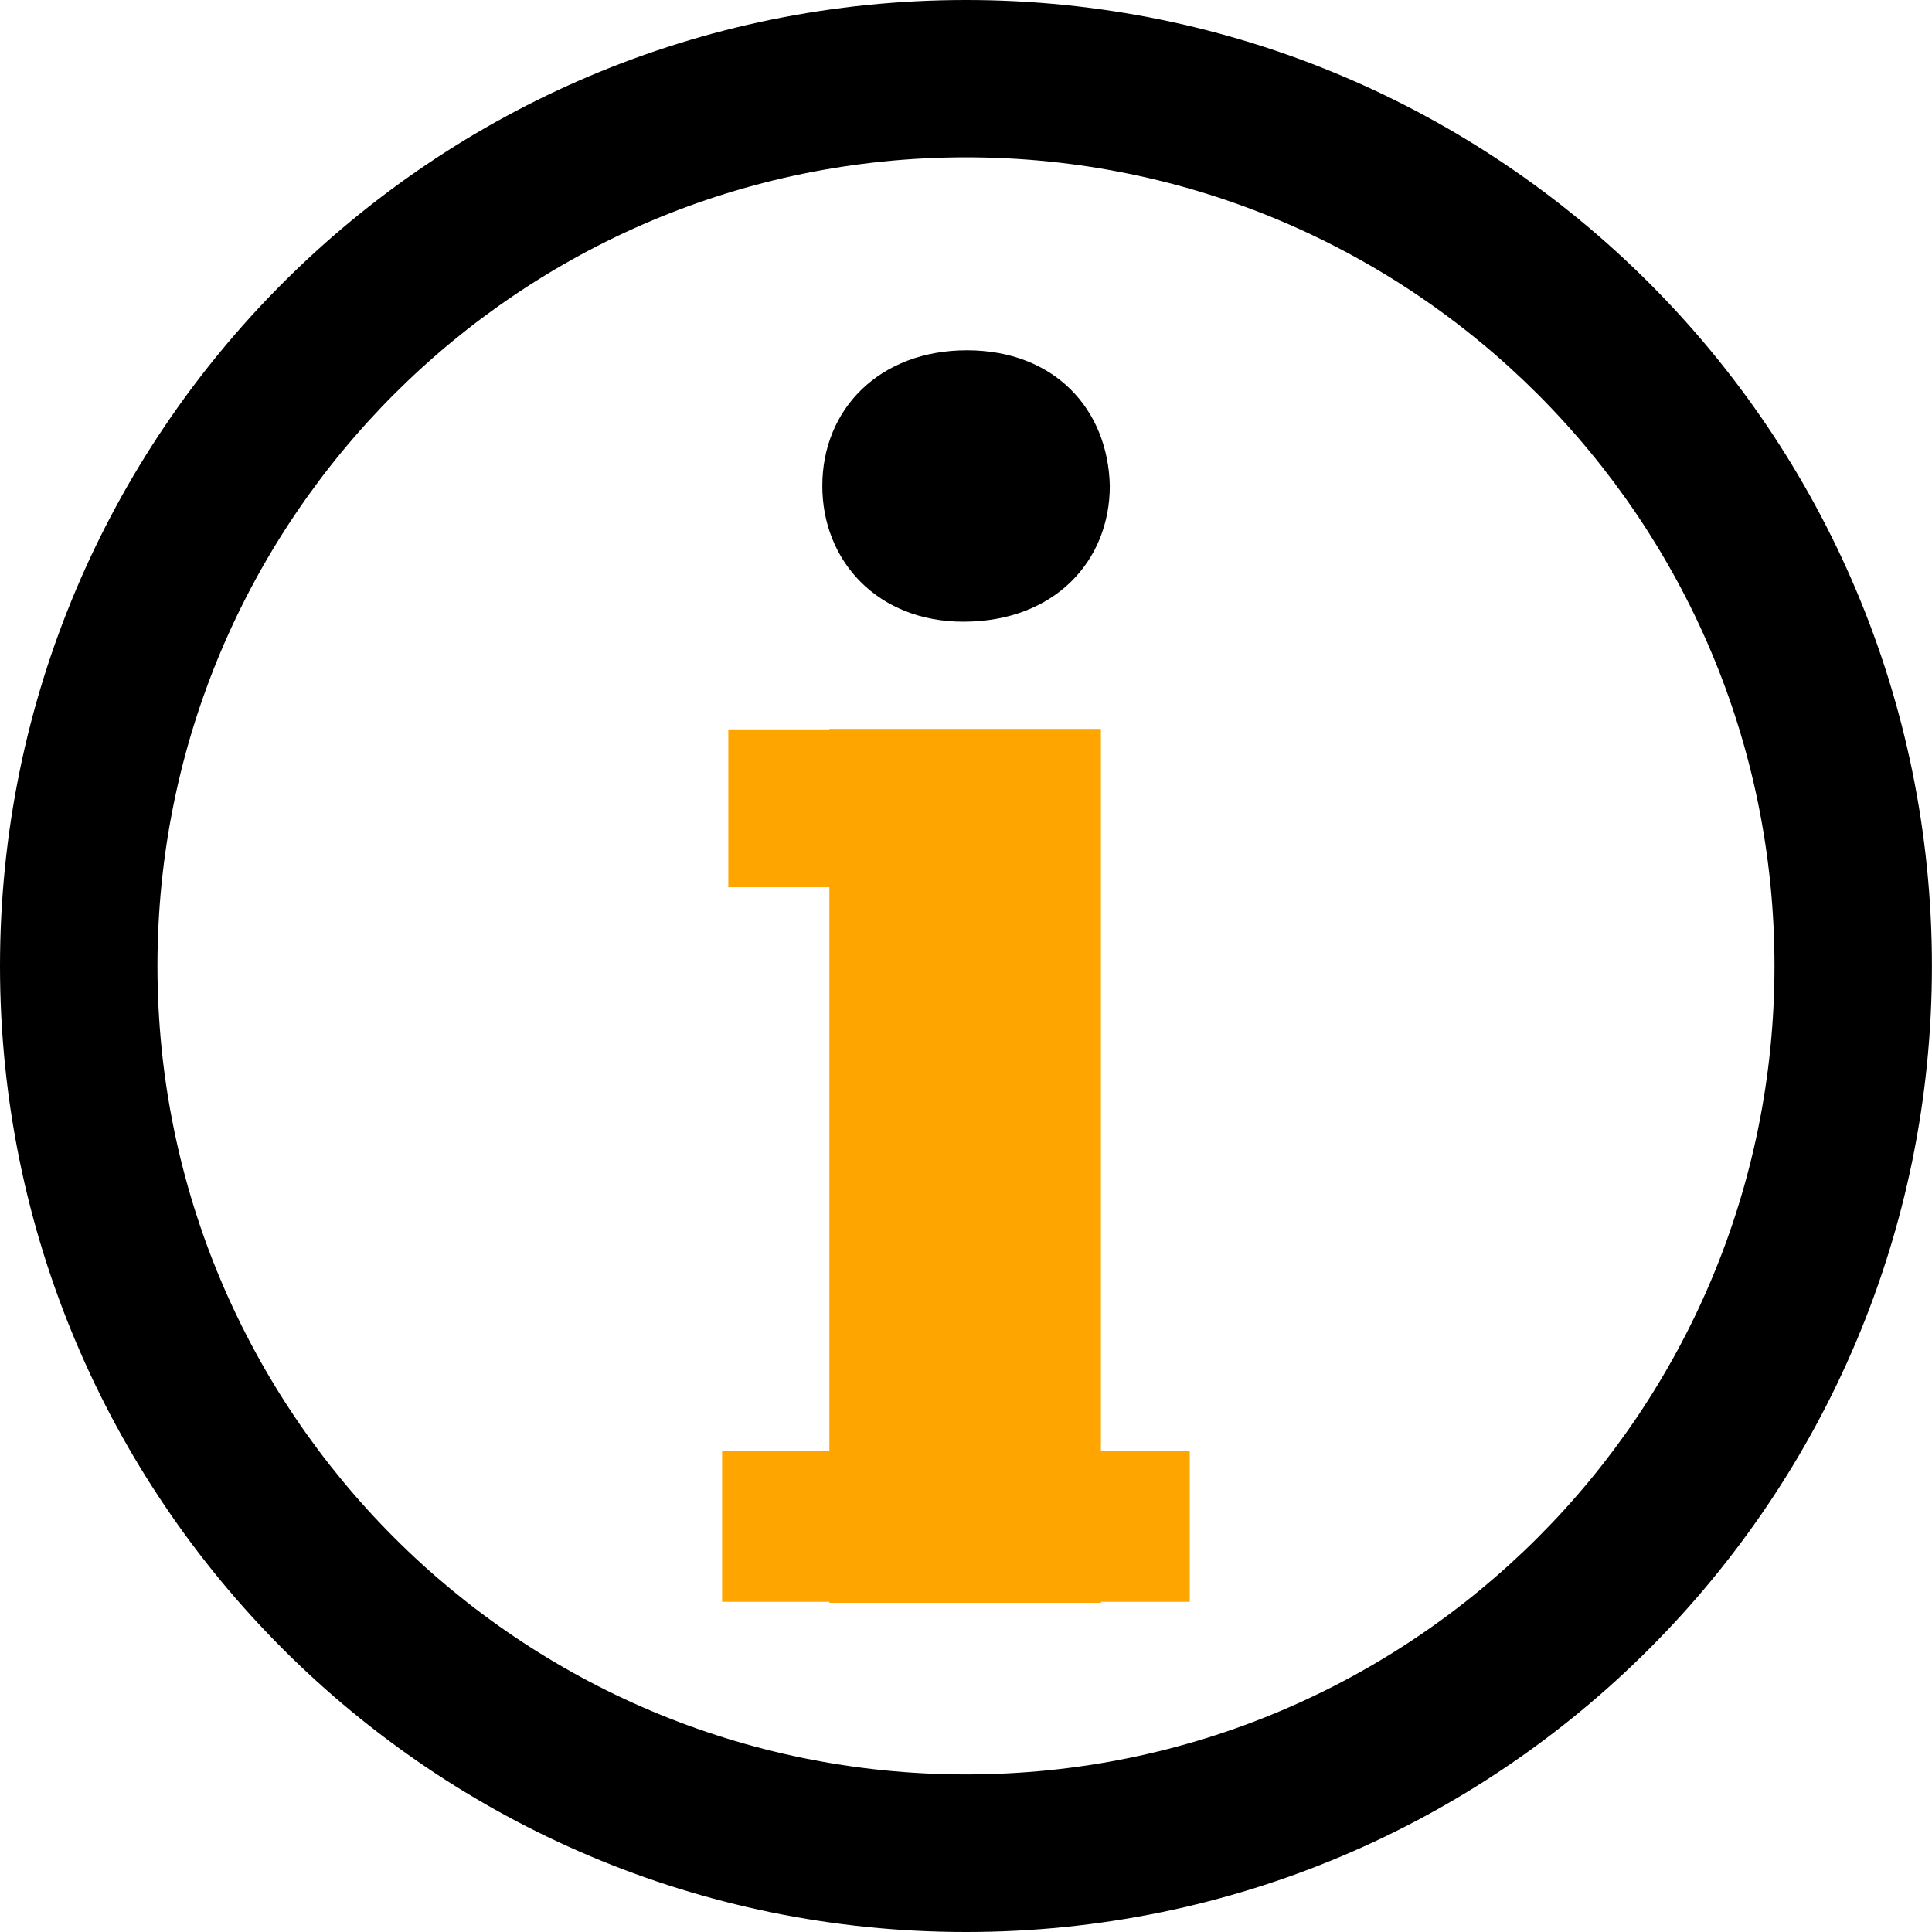
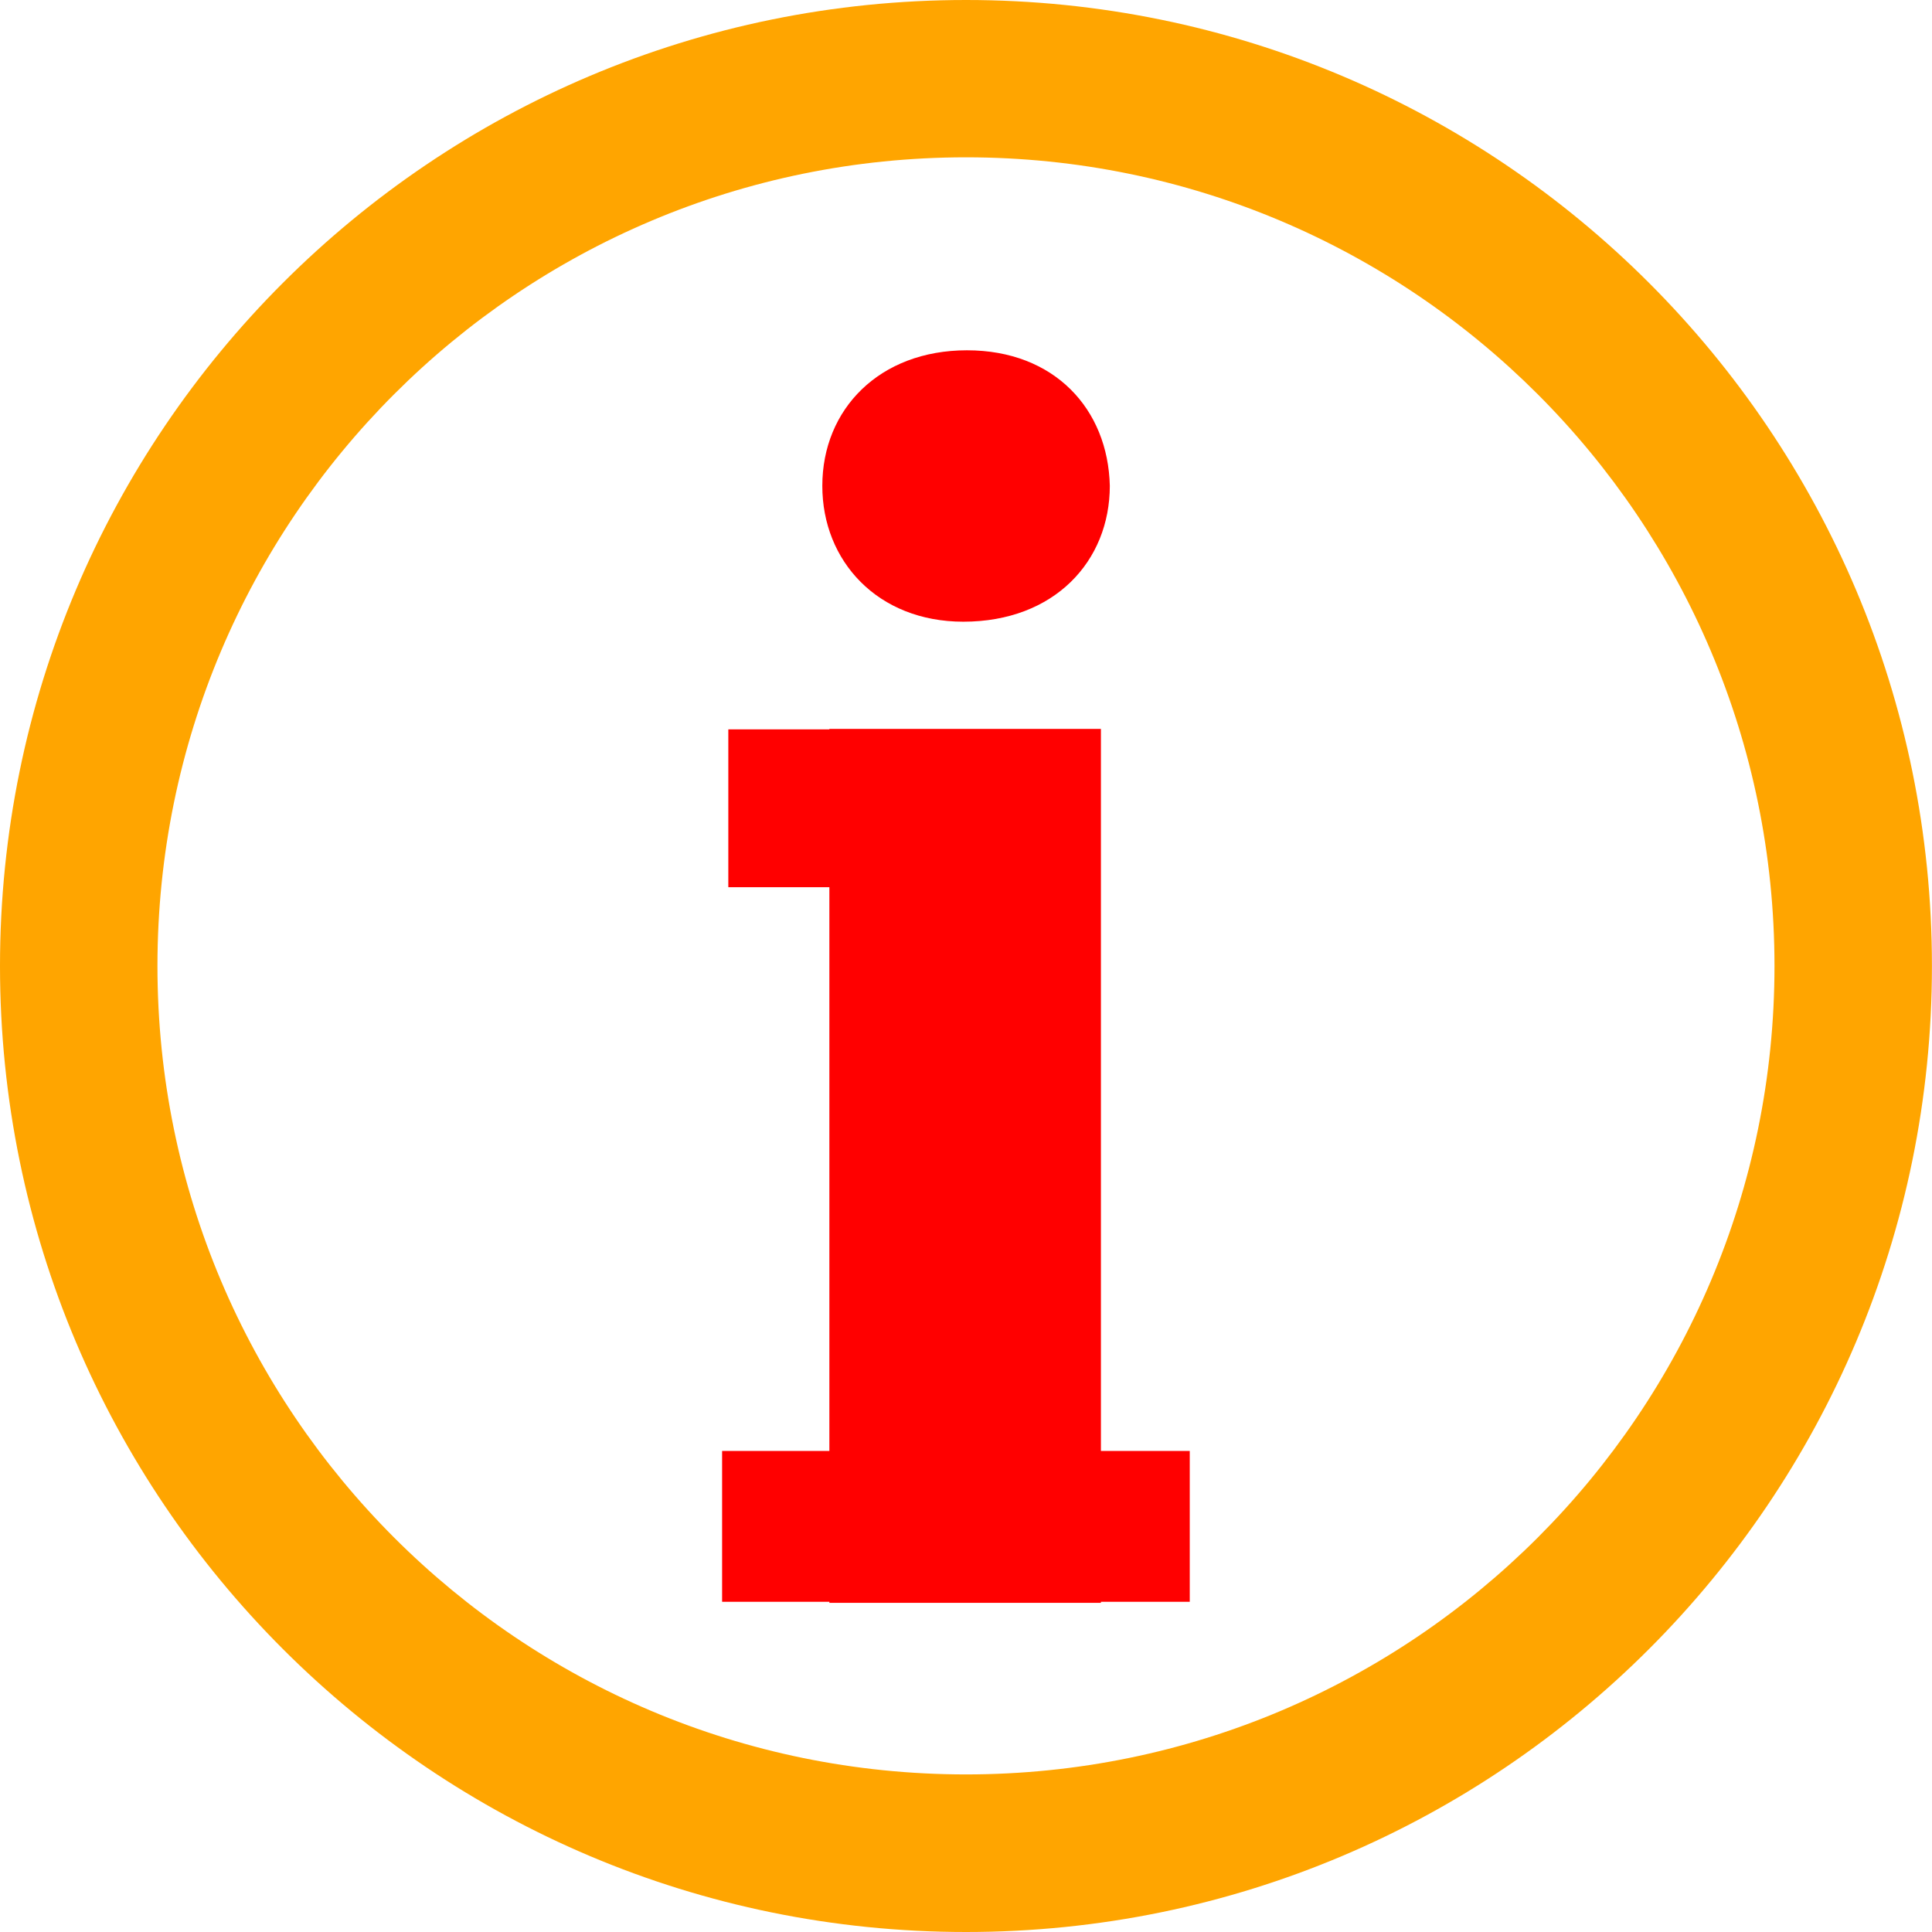
<svg xmlns="http://www.w3.org/2000/svg" version="1.1" id="Capa_1" x="0px" y="0px" width="11px" height="11px" viewBox="0 0 29.535 29.535" style="enable-background:new 0 0 29.535 29.535;" xml:space="preserve">
  <g>
-     <path d="M14.768,0C6.611,0,0,6.609,0,14.768c0,8.155,6.611,14.767,14.768,14.767c8.154,0,14.766-6.612,14.766-14.767   C29.534,6.609,22.923,0,14.768,0z M14.768,27.126c-6.83,0-12.361-5.532-12.361-12.359c0-6.828,5.531-12.362,12.361-12.362   c6.824,0,12.359,5.535,12.359,12.362C27.128,21.594,21.592,27.126,14.768,27.126z" />
-     <polygon fill="orange" points="16.83,11.143 12.679,11.143 12.679,11.15 11.134,11.15 11.134,13.563 12.679,13.563 12.679,22.181 11.039,22.181   11.039,24.487 12.679,24.487 12.679,24.503 16.83,24.503 16.83,24.487 18.188,24.487 18.188,22.181 16.83,22.181  " />
-     <path d="M14.726,9.504c1.395,0,2.24-0.928,2.24-2.077c-0.027-1.172-0.846-2.072-2.184-2.072c-1.336,0-2.211,0.899-2.211,2.072   C12.57,8.576,13.417,9.504,14.726,9.504z" />
+     <path fill="orange" d="M14.768,0C6.611,0,0,6.609,0,14.768c0,8.155,6.611,14.767,14.768,14.767c8.154,0,14.766-6.612,14.766-14.767   C29.534,6.609,22.923,0,14.768,0z M14.768,27.126c-6.83,0-12.361-5.532-12.361-12.359c0-6.828,5.531-12.362,12.361-12.362   c6.824,0,12.359,5.535,12.359,12.362C27.128,21.594,21.592,27.126,14.768,27.126z" />
+     <polygon fill="red" points="16.83,11.143 12.679,11.143 12.679,11.15 11.134,11.15 11.134,13.563 12.679,13.563 12.679,22.181 11.039,22.181   11.039,24.487 12.679,24.487 12.679,24.503 16.83,24.503 16.83,24.487 18.188,24.487 18.188,22.181 16.83,22.181  " />
+     <path fill="red" d="M14.726,9.504c1.395,0,2.24-0.928,2.24-2.077c-0.027-1.172-0.846-2.072-2.184-2.072c-1.336,0-2.211,0.899-2.211,2.072   C12.57,8.576,13.417,9.504,14.726,9.504z" />
  </g>
</svg>
